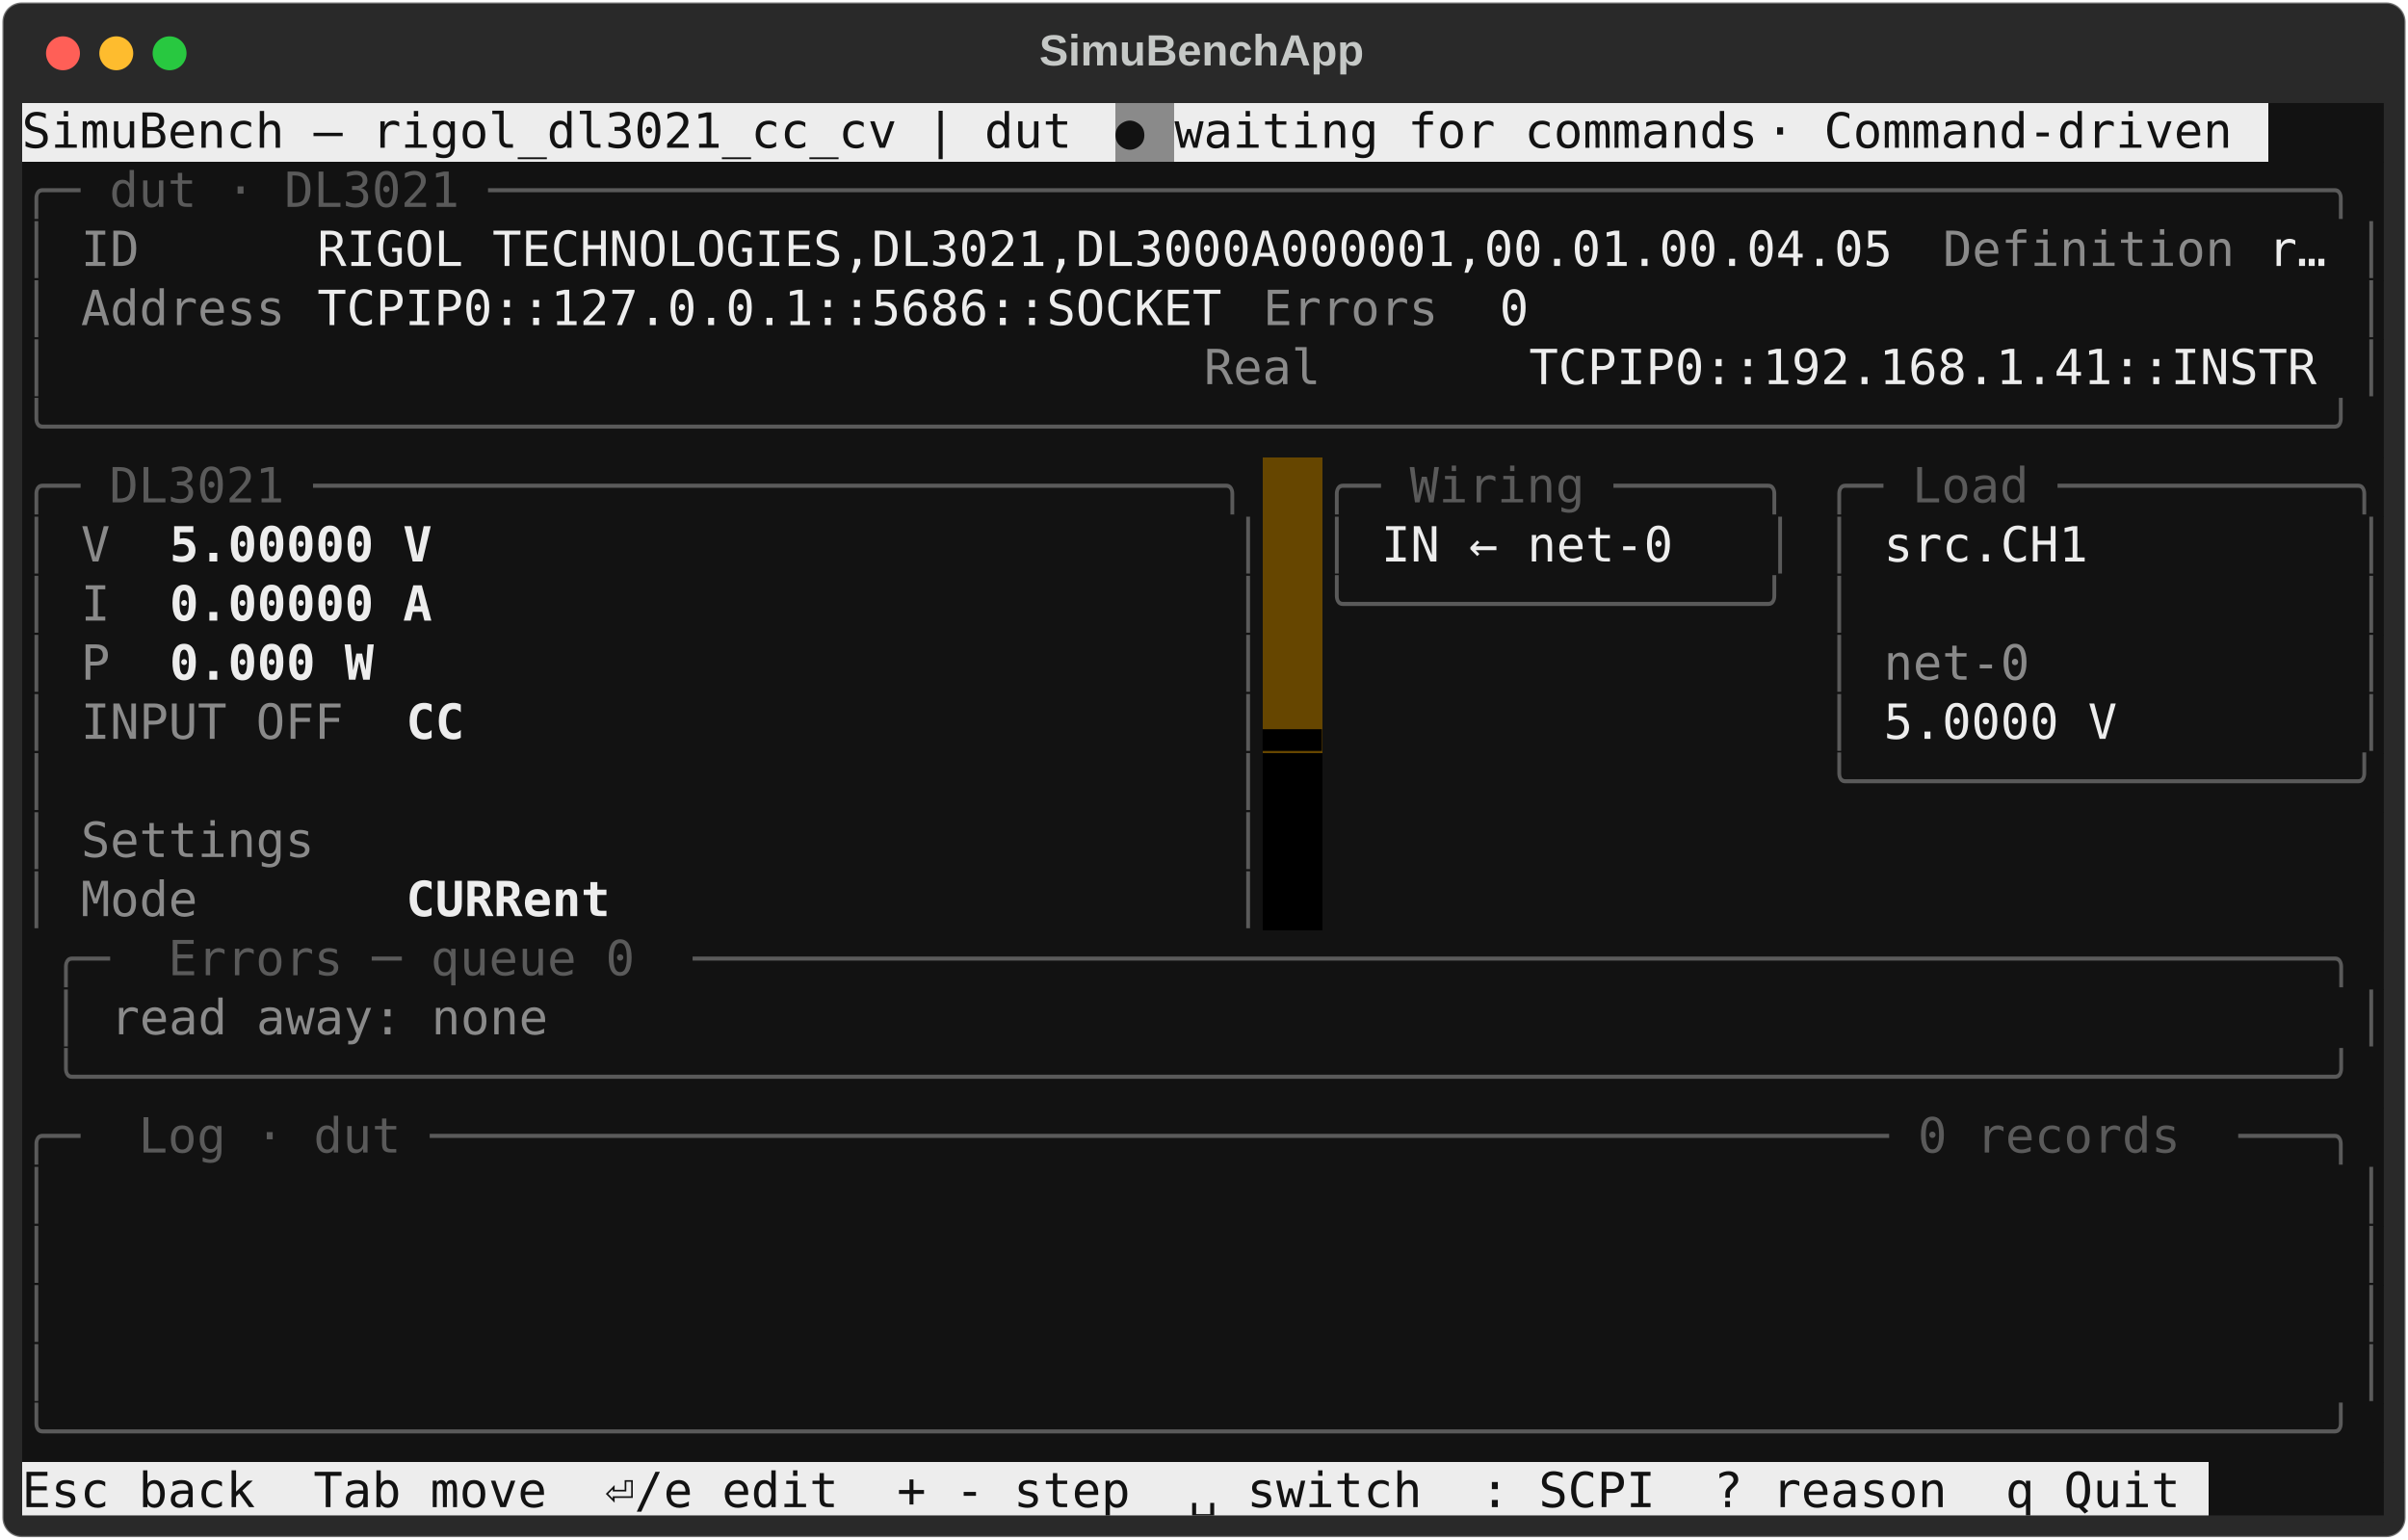
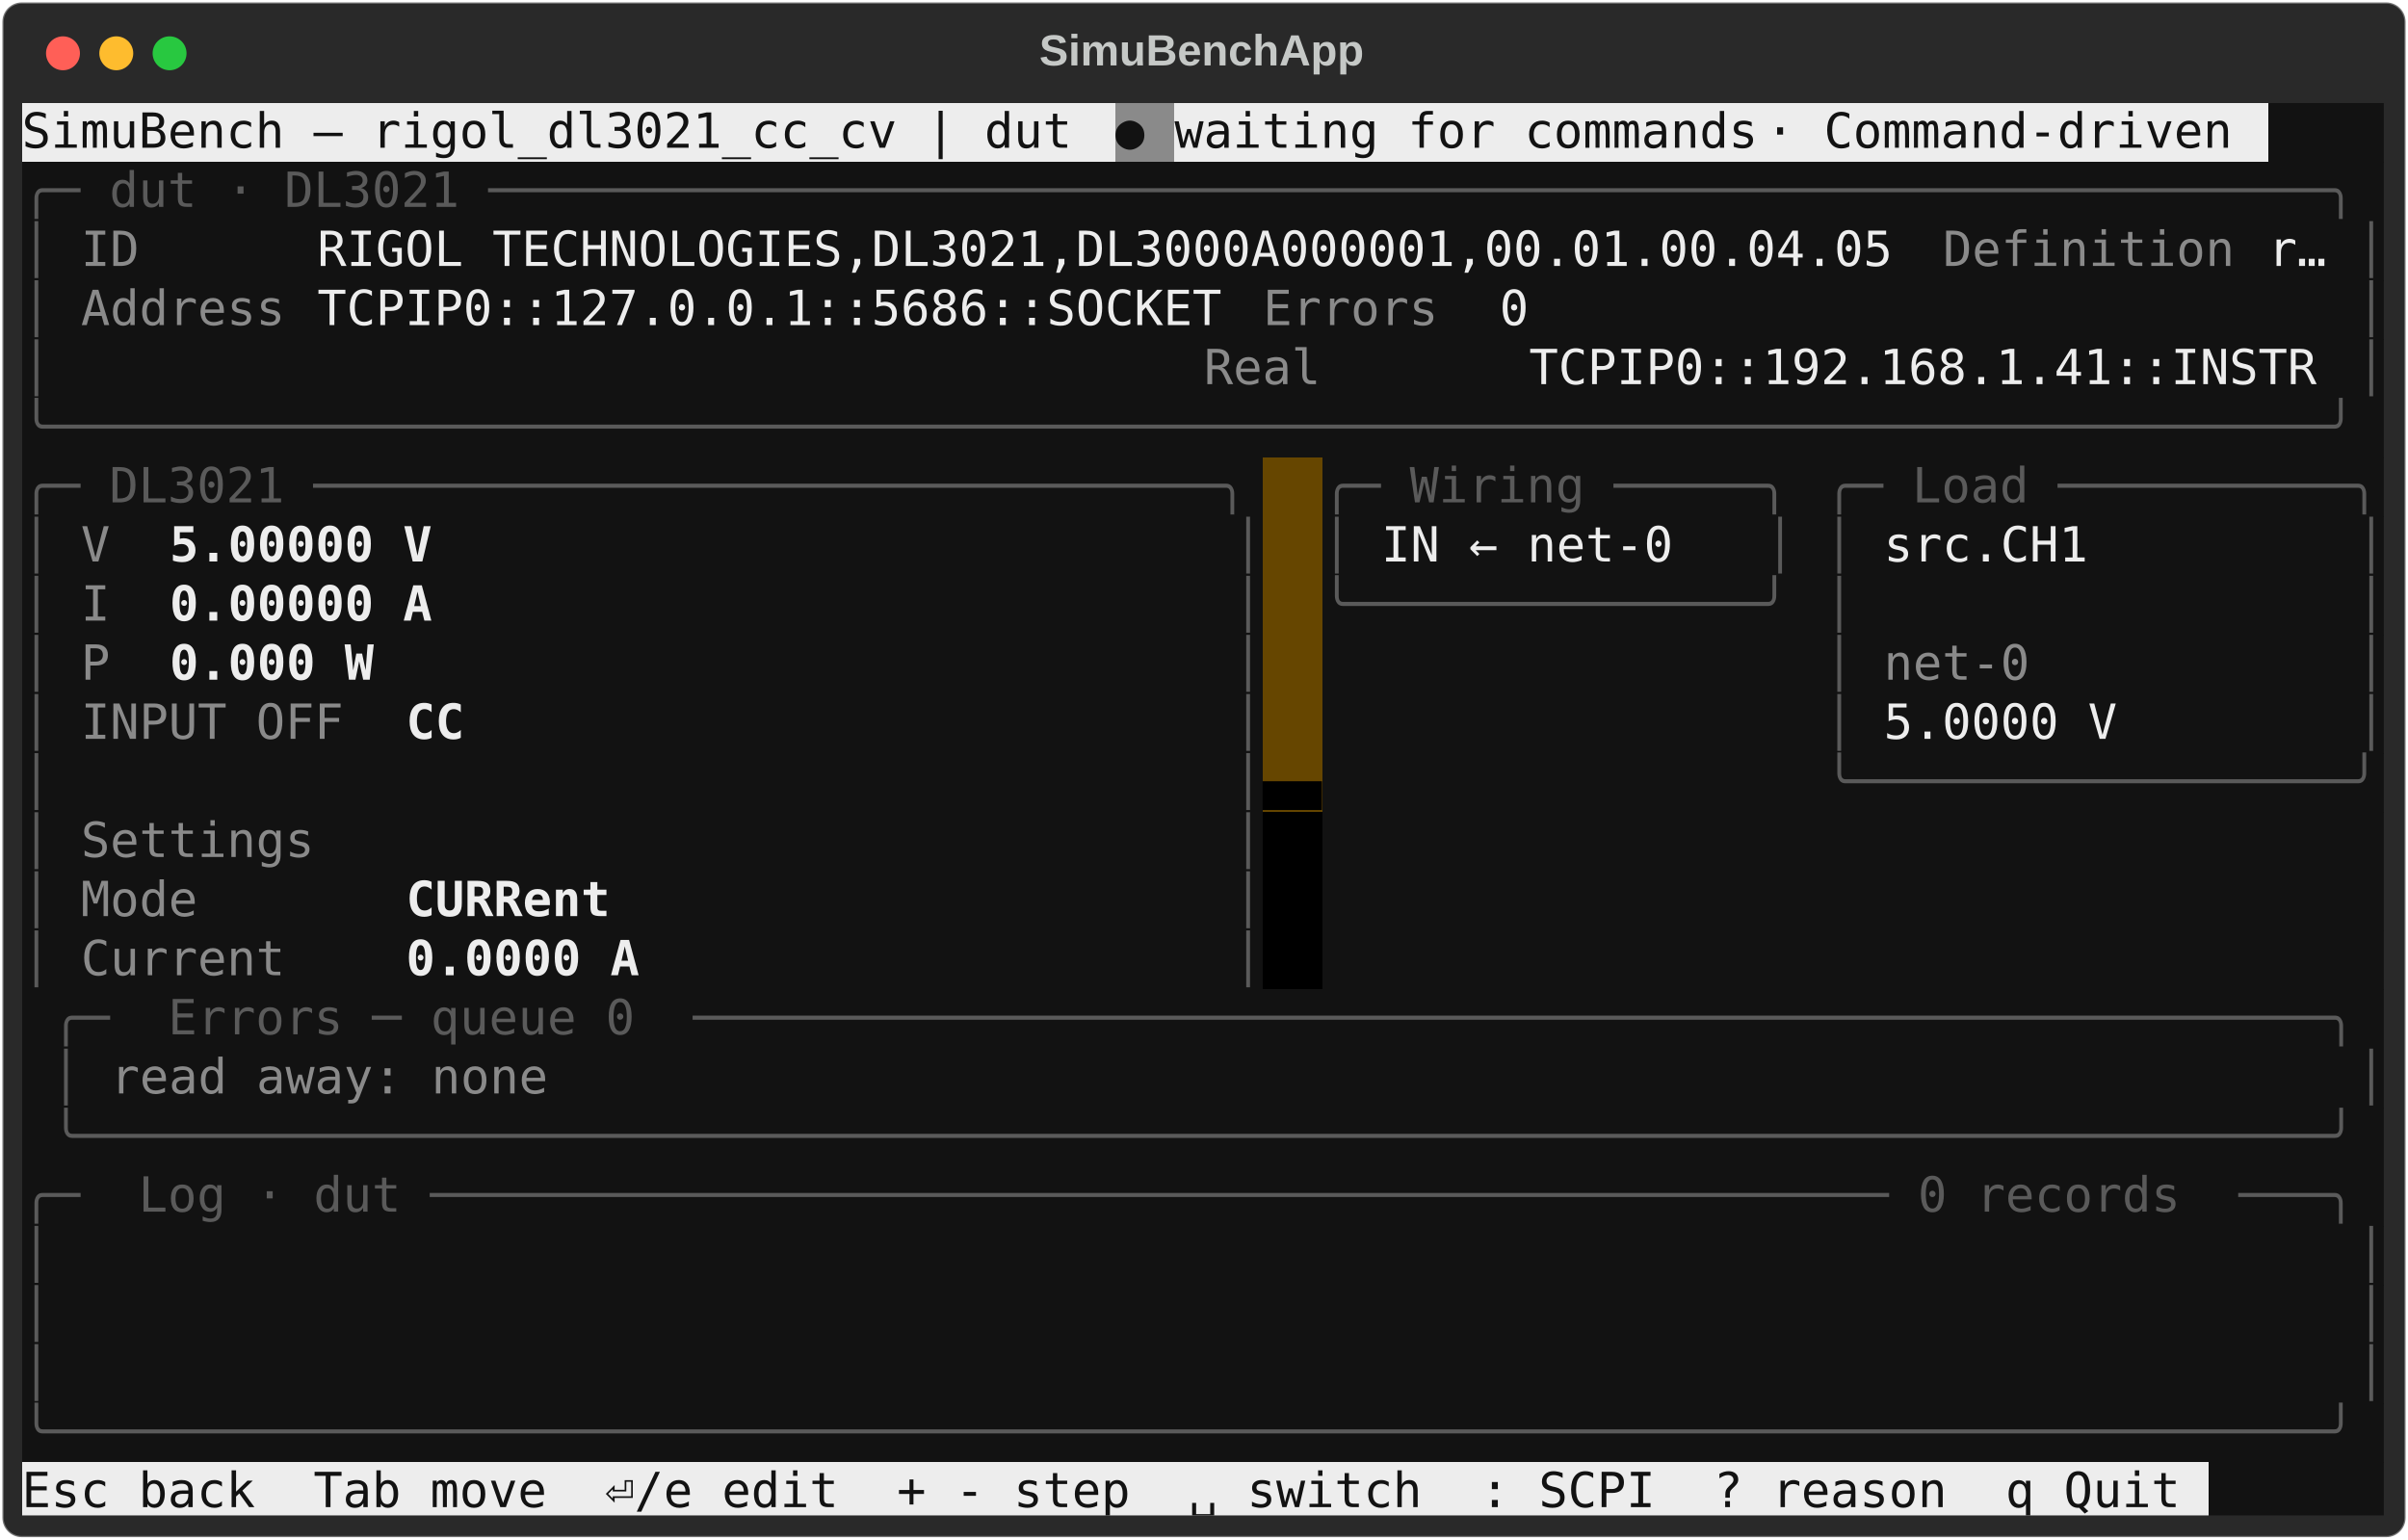
<svg xmlns="http://www.w3.org/2000/svg" class="rich-terminal" viewBox="0 0 994 635.6">
  <style>

    @font-face {
        font-family: "Fira Code";
        src: local("FiraCode-Regular"),
                url("https://cdnjs.cloudflare.com/ajax/libs/firacode/6.2.0/woff2/FiraCode-Regular.woff2") format("woff2"),
                url("https://cdnjs.cloudflare.com/ajax/libs/firacode/6.2.0/woff/FiraCode-Regular.woff") format("woff");
        font-style: normal;
        font-weight: 400;
    }
    @font-face {
        font-family: "Fira Code";
        src: local("FiraCode-Bold"),
                url("https://cdnjs.cloudflare.com/ajax/libs/firacode/6.2.0/woff2/FiraCode-Bold.woff2") format("woff2"),
                url("https://cdnjs.cloudflare.com/ajax/libs/firacode/6.2.0/woff/FiraCode-Bold.woff") format("woff");
        font-style: bold;
        font-weight: 700;
    }

    .terminal-matrix {
        font-family: Fira Code, monospace;
        font-size: 20px;
        line-height: 24.4px;
        font-variant-east-asian: full-width;
    }

    .terminal-title {
        font-size: 18px;
        font-weight: bold;
        font-family: arial;
    }

    .terminal-r1 { fill: #121212 }
.terminal-r2 { fill: #c5c8c6 }
.terminal-r3 { fill: #5a5a5a }
.terminal-r4 { fill: #8a8a8a }
.terminal-r5 { fill: #ededed }
.terminal-r6 { fill: #ededed;font-weight: bold }
.terminal-r7 { fill: #000000 }
    </style>
  <defs>
    <clipPath id="terminal-clip-terminal">
      <rect x="0" y="0" width="975.0" height="584.6" />
    </clipPath>
    <clipPath id="terminal-line-0">
      <rect x="0" y="1.5" width="976" height="24.65" />
    </clipPath>
    <clipPath id="terminal-line-1">
      <rect x="0" y="25.9" width="976" height="24.65" />
    </clipPath>
    <clipPath id="terminal-line-2">
      <rect x="0" y="50.3" width="976" height="24.65" />
    </clipPath>
    <clipPath id="terminal-line-3">
      <rect x="0" y="74.7" width="976" height="24.65" />
    </clipPath>
    <clipPath id="terminal-line-4">
      <rect x="0" y="99.1" width="976" height="24.65" />
    </clipPath>
    <clipPath id="terminal-line-5">
      <rect x="0" y="123.5" width="976" height="24.65" />
    </clipPath>
    <clipPath id="terminal-line-6">
      <rect x="0" y="147.9" width="976" height="24.65" />
    </clipPath>
    <clipPath id="terminal-line-7">
      <rect x="0" y="172.3" width="976" height="24.65" />
    </clipPath>
    <clipPath id="terminal-line-8">
      <rect x="0" y="196.7" width="976" height="24.65" />
    </clipPath>
    <clipPath id="terminal-line-9">
      <rect x="0" y="221.1" width="976" height="24.65" />
    </clipPath>
    <clipPath id="terminal-line-10">
      <rect x="0" y="245.5" width="976" height="24.65" />
    </clipPath>
    <clipPath id="terminal-line-11">
      <rect x="0" y="269.9" width="976" height="24.65" />
    </clipPath>
    <clipPath id="terminal-line-12">
      <rect x="0" y="294.3" width="976" height="24.65" />
    </clipPath>
    <clipPath id="terminal-line-13">
      <rect x="0" y="318.7" width="976" height="24.65" />
    </clipPath>
    <clipPath id="terminal-line-14">
      <rect x="0" y="343.1" width="976" height="24.65" />
    </clipPath>
    <clipPath id="terminal-line-15">
      <rect x="0" y="367.5" width="976" height="24.65" />
    </clipPath>
    <clipPath id="terminal-line-16">
      <rect x="0" y="391.9" width="976" height="24.65" />
    </clipPath>
    <clipPath id="terminal-line-17">
      <rect x="0" y="416.3" width="976" height="24.65" />
    </clipPath>
    <clipPath id="terminal-line-18">
      <rect x="0" y="440.7" width="976" height="24.65" />
    </clipPath>
    <clipPath id="terminal-line-19">
      <rect x="0" y="465.1" width="976" height="24.65" />
    </clipPath>
    <clipPath id="terminal-line-20">
      <rect x="0" y="489.5" width="976" height="24.65" />
    </clipPath>
    <clipPath id="terminal-line-21">
      <rect x="0" y="513.9" width="976" height="24.65" />
    </clipPath>
    <clipPath id="terminal-line-22">
      <rect x="0" y="538.3" width="976" height="24.65" />
    </clipPath>
  </defs>
  <rect fill="#292929" stroke="rgba(255,255,255,0.35)" stroke-width="1" x="1" y="1" width="992" height="633.6" rx="8" />
  <text class="terminal-title" fill="#c5c8c6" text-anchor="middle" x="496" y="27">SimuBenchApp</text>
  <g transform="translate(26,22)">
    <circle cx="0" cy="0" r="7" fill="#ff5f57" />
    <circle cx="22" cy="0" r="7" fill="#febc2e" />
    <circle cx="44" cy="0" r="7" fill="#28c840" />
  </g>
  <g transform="translate(9, 41)" clip-path="url(#terminal-clip-terminal)">
    <rect fill="#ededed" x="0" y="1.5" width="439.2" height="24.65" shape-rendering="crispEdges" />
    <rect fill="#ededed" x="439.2" y="1.5" width="12.2" height="24.65" shape-rendering="crispEdges" />
    <rect fill="#8a8a8a" x="451.4" y="1.5" width="24.4" height="24.65" shape-rendering="crispEdges" />
    <rect fill="#ededed" x="475.8" y="1.5" width="244" height="24.65" shape-rendering="crispEdges" />
    <rect fill="#ededed" x="719.8" y="1.5" width="207.4" height="24.65" shape-rendering="crispEdges" />
    <rect fill="#121212" x="927.2" y="1.5" width="48.8" height="24.65" shape-rendering="crispEdges" />
    <rect fill="#121212" x="0" y="25.9" width="976" height="24.65" shape-rendering="crispEdges" />
    <rect fill="#121212" x="0" y="50.3" width="12.2" height="24.65" shape-rendering="crispEdges" />
    <rect fill="#121212" x="12.2" y="50.3" width="12.2" height="24.65" shape-rendering="crispEdges" />
    <rect fill="#121212" x="24.4" y="50.3" width="97.6" height="24.65" shape-rendering="crispEdges" />
    <rect fill="#121212" x="122" y="50.3" width="671" height="24.65" shape-rendering="crispEdges" />
    <rect fill="#121212" x="793" y="50.3" width="134.2" height="24.65" shape-rendering="crispEdges" />
    <rect fill="#121212" x="927.2" y="50.3" width="24.4" height="24.65" shape-rendering="crispEdges" />
    <rect fill="#121212" x="951.6" y="50.3" width="12.2" height="24.65" shape-rendering="crispEdges" />
    <rect fill="#121212" x="963.8" y="50.3" width="12.2" height="24.65" shape-rendering="crispEdges" />
    <rect fill="#121212" x="0" y="74.7" width="12.2" height="24.65" shape-rendering="crispEdges" />
    <rect fill="#121212" x="12.2" y="74.7" width="12.2" height="24.65" shape-rendering="crispEdges" />
    <rect fill="#121212" x="24.4" y="74.7" width="97.6" height="24.65" shape-rendering="crispEdges" />
    <rect fill="#121212" x="122" y="74.7" width="390.4" height="24.65" shape-rendering="crispEdges" />
    <rect fill="#121212" x="512.4" y="74.7" width="97.6" height="24.65" shape-rendering="crispEdges" />
    <rect fill="#121212" x="610" y="74.7" width="341.6" height="24.65" shape-rendering="crispEdges" />
    <rect fill="#121212" x="951.6" y="74.7" width="12.2" height="24.65" shape-rendering="crispEdges" />
    <rect fill="#121212" x="963.8" y="74.7" width="12.2" height="24.65" shape-rendering="crispEdges" />
    <rect fill="#121212" x="0" y="99.1" width="12.2" height="24.65" shape-rendering="crispEdges" />
    <rect fill="#121212" x="12.2" y="99.1" width="12.2" height="24.65" shape-rendering="crispEdges" />
    <rect fill="#121212" x="24.4" y="99.1" width="463.6" height="24.65" shape-rendering="crispEdges" />
    <rect fill="#121212" x="488" y="99.1" width="134.2" height="24.65" shape-rendering="crispEdges" />
    <rect fill="#121212" x="622.2" y="99.1" width="329.4" height="24.65" shape-rendering="crispEdges" />
    <rect fill="#121212" x="951.6" y="99.1" width="12.2" height="24.65" shape-rendering="crispEdges" />
    <rect fill="#121212" x="963.8" y="99.1" width="12.2" height="24.65" shape-rendering="crispEdges" />
    <rect fill="#121212" x="0" y="123.5" width="976" height="24.65" shape-rendering="crispEdges" />
    <rect fill="#121212" x="0" y="147.9" width="512.4" height="24.65" shape-rendering="crispEdges" />
    <rect fill="#664600" x="512.4" y="147.9" width="24.4" height="24.65" shape-rendering="crispEdges" />
    <rect fill="#121212" x="536.8" y="147.9" width="195.2" height="24.65" shape-rendering="crispEdges" />
    <rect fill="#121212" x="732" y="147.9" width="12.2" height="24.65" shape-rendering="crispEdges" />
    <rect fill="#121212" x="744.2" y="147.9" width="231.8" height="24.65" shape-rendering="crispEdges" />
    <rect fill="#121212" x="0" y="172.3" width="12.2" height="24.65" shape-rendering="crispEdges" />
    <rect fill="#121212" x="12.2" y="172.3" width="12.2" height="24.65" shape-rendering="crispEdges" />
    <rect fill="#121212" x="24.4" y="172.3" width="36.6" height="24.65" shape-rendering="crispEdges" />
    <rect fill="#121212" x="61" y="172.3" width="109.8" height="24.65" shape-rendering="crispEdges" />
    <rect fill="#121212" x="170.8" y="172.3" width="317.2" height="24.65" shape-rendering="crispEdges" />
    <rect fill="#121212" x="488" y="172.3" width="12.2" height="24.65" shape-rendering="crispEdges" />
    <rect fill="#121212" x="500.2" y="172.3" width="12.2" height="24.65" shape-rendering="crispEdges" />
    <rect fill="#664600" x="512.4" y="172.3" width="24.4" height="24.65" shape-rendering="crispEdges" />
    <rect fill="#121212" x="536.8" y="172.3" width="12.2" height="24.65" shape-rendering="crispEdges" />
    <rect fill="#121212" x="549" y="172.3" width="12.2" height="24.65" shape-rendering="crispEdges" />
    <rect fill="#121212" x="561.2" y="172.3" width="146.4" height="24.65" shape-rendering="crispEdges" />
    <rect fill="#121212" x="707.6" y="172.3" width="12.2" height="24.65" shape-rendering="crispEdges" />
    <rect fill="#121212" x="719.8" y="172.3" width="12.2" height="24.65" shape-rendering="crispEdges" />
    <rect fill="#121212" x="732" y="172.3" width="12.2" height="24.65" shape-rendering="crispEdges" />
    <rect fill="#121212" x="744.2" y="172.3" width="12.2" height="24.65" shape-rendering="crispEdges" />
    <rect fill="#121212" x="756.4" y="172.3" width="12.2" height="24.65" shape-rendering="crispEdges" />
    <rect fill="#121212" x="768.6" y="172.3" width="170.8" height="24.65" shape-rendering="crispEdges" />
    <rect fill="#121212" x="939.4" y="172.3" width="24.4" height="24.65" shape-rendering="crispEdges" />
    <rect fill="#121212" x="963.8" y="172.3" width="12.2" height="24.65" shape-rendering="crispEdges" />
    <rect fill="#121212" x="0" y="196.7" width="12.2" height="24.65" shape-rendering="crispEdges" />
    <rect fill="#121212" x="12.2" y="196.7" width="12.2" height="24.65" shape-rendering="crispEdges" />
    <rect fill="#121212" x="24.4" y="196.7" width="36.6" height="24.65" shape-rendering="crispEdges" />
    <rect fill="#121212" x="61" y="196.7" width="109.8" height="24.65" shape-rendering="crispEdges" />
    <rect fill="#121212" x="170.8" y="196.7" width="317.2" height="24.65" shape-rendering="crispEdges" />
    <rect fill="#121212" x="488" y="196.7" width="12.2" height="24.65" shape-rendering="crispEdges" />
    <rect fill="#121212" x="500.2" y="196.7" width="12.2" height="24.65" shape-rendering="crispEdges" />
    <rect fill="#664600" x="512.4" y="196.7" width="24.4" height="24.65" shape-rendering="crispEdges" />
    <rect fill="#121212" x="536.8" y="196.7" width="195.2" height="24.65" shape-rendering="crispEdges" />
    <rect fill="#121212" x="732" y="196.7" width="12.2" height="24.65" shape-rendering="crispEdges" />
    <rect fill="#121212" x="744.2" y="196.7" width="12.2" height="24.65" shape-rendering="crispEdges" />
    <rect fill="#121212" x="756.4" y="196.7" width="12.2" height="24.65" shape-rendering="crispEdges" />
    <rect fill="#121212" x="768.6" y="196.7" width="170.8" height="24.65" shape-rendering="crispEdges" />
    <rect fill="#121212" x="939.4" y="196.7" width="24.4" height="24.65" shape-rendering="crispEdges" />
    <rect fill="#121212" x="963.8" y="196.7" width="12.2" height="24.65" shape-rendering="crispEdges" />
    <rect fill="#121212" x="0" y="221.1" width="12.2" height="24.65" shape-rendering="crispEdges" />
    <rect fill="#121212" x="12.2" y="221.1" width="12.2" height="24.65" shape-rendering="crispEdges" />
    <rect fill="#121212" x="24.4" y="221.1" width="36.6" height="24.65" shape-rendering="crispEdges" />
    <rect fill="#121212" x="61" y="221.1" width="85.4" height="24.65" shape-rendering="crispEdges" />
    <rect fill="#121212" x="146.4" y="221.1" width="341.6" height="24.65" shape-rendering="crispEdges" />
    <rect fill="#121212" x="488" y="221.1" width="12.2" height="24.65" shape-rendering="crispEdges" />
    <rect fill="#121212" x="500.2" y="221.1" width="12.2" height="24.65" shape-rendering="crispEdges" />
    <rect fill="#664600" x="512.4" y="221.1" width="24.4" height="24.65" shape-rendering="crispEdges" />
    <rect fill="#121212" x="536.8" y="221.1" width="207.4" height="24.65" shape-rendering="crispEdges" />
    <rect fill="#121212" x="744.2" y="221.1" width="12.2" height="24.65" shape-rendering="crispEdges" />
    <rect fill="#121212" x="756.4" y="221.1" width="12.2" height="24.65" shape-rendering="crispEdges" />
    <rect fill="#121212" x="768.6" y="221.1" width="61" height="24.65" shape-rendering="crispEdges" />
    <rect fill="#121212" x="829.6" y="221.1" width="109.8" height="24.65" shape-rendering="crispEdges" />
    <rect fill="#121212" x="939.4" y="221.1" width="24.4" height="24.65" shape-rendering="crispEdges" />
    <rect fill="#121212" x="963.8" y="221.1" width="12.2" height="24.65" shape-rendering="crispEdges" />
    <rect fill="#121212" x="0" y="245.5" width="12.2" height="24.65" shape-rendering="crispEdges" />
    <rect fill="#121212" x="12.2" y="245.5" width="12.2" height="24.65" shape-rendering="crispEdges" />
    <rect fill="#121212" x="24.4" y="245.5" width="109.8" height="24.65" shape-rendering="crispEdges" />
    <rect fill="#121212" x="134.2" y="245.5" width="24.4" height="24.65" shape-rendering="crispEdges" />
    <rect fill="#121212" x="158.6" y="245.5" width="24.4" height="24.65" shape-rendering="crispEdges" />
    <rect fill="#121212" x="183" y="245.5" width="305" height="24.65" shape-rendering="crispEdges" />
    <rect fill="#121212" x="488" y="245.5" width="12.2" height="24.65" shape-rendering="crispEdges" />
    <rect fill="#121212" x="500.2" y="245.5" width="12.2" height="24.65" shape-rendering="crispEdges" />
    <rect fill="#664600" x="512.4" y="245.5" width="24.4" height="24.65" shape-rendering="crispEdges" />
    <rect fill="#121212" x="536.8" y="245.5" width="207.4" height="24.65" shape-rendering="crispEdges" />
    <rect fill="#121212" x="744.2" y="245.5" width="12.2" height="24.65" shape-rendering="crispEdges" />
    <rect fill="#121212" x="756.4" y="245.5" width="12.2" height="24.65" shape-rendering="crispEdges" />
    <rect fill="#121212" x="768.6" y="245.5" width="170.8" height="24.65" shape-rendering="crispEdges" />
    <rect fill="#121212" x="939.4" y="245.5" width="24.4" height="24.65" shape-rendering="crispEdges" />
    <rect fill="#121212" x="963.8" y="245.5" width="12.2" height="24.65" shape-rendering="crispEdges" />
    <rect fill="#121212" x="0" y="269.9" width="12.2" height="24.65" shape-rendering="crispEdges" />
    <rect fill="#121212" x="12.2" y="269.9" width="12.2" height="24.65" shape-rendering="crispEdges" />
    <rect fill="#121212" x="24.4" y="269.9" width="463.6" height="24.65" shape-rendering="crispEdges" />
    <rect fill="#121212" x="488" y="269.9" width="12.2" height="24.65" shape-rendering="crispEdges" />
    <rect fill="#121212" x="500.2" y="269.9" width="12.2" height="24.65" shape-rendering="crispEdges" />
-     <rect fill="#000000" x="512.4" y="269.9" width="24.4" height="24.65" shape-rendering="crispEdges" />
+     <rect fill="#664600" x="512.4" y="269.9" width="24.4" height="24.65" shape-rendering="crispEdges" />
    <rect fill="#121212" x="536.8" y="269.9" width="207.4" height="24.65" shape-rendering="crispEdges" />
    <rect fill="#121212" x="744.2" y="269.9" width="231.8" height="24.65" shape-rendering="crispEdges" />
    <rect fill="#121212" x="0" y="294.3" width="12.2" height="24.65" shape-rendering="crispEdges" />
    <rect fill="#121212" x="12.2" y="294.3" width="12.2" height="24.65" shape-rendering="crispEdges" />
    <rect fill="#121212" x="24.4" y="294.3" width="231.8" height="24.65" shape-rendering="crispEdges" />
    <rect fill="#121212" x="256.2" y="294.3" width="231.8" height="24.65" shape-rendering="crispEdges" />
    <rect fill="#121212" x="488" y="294.3" width="12.2" height="24.65" shape-rendering="crispEdges" />
    <rect fill="#121212" x="500.2" y="294.3" width="12.2" height="24.65" shape-rendering="crispEdges" />
    <rect fill="#000000" x="512.4" y="294.3" width="24.4" height="24.65" shape-rendering="crispEdges" />
    <rect fill="#121212" x="536.8" y="294.3" width="439.2" height="24.65" shape-rendering="crispEdges" />
    <rect fill="#121212" x="0" y="318.7" width="12.2" height="24.65" shape-rendering="crispEdges" />
    <rect fill="#121212" x="12.2" y="318.7" width="12.2" height="24.65" shape-rendering="crispEdges" />
    <rect fill="#121212" x="24.4" y="318.7" width="134.2" height="24.65" shape-rendering="crispEdges" />
    <rect fill="#121212" x="158.6" y="318.7" width="97.6" height="24.65" shape-rendering="crispEdges" />
    <rect fill="#121212" x="256.2" y="318.7" width="231.8" height="24.65" shape-rendering="crispEdges" />
    <rect fill="#121212" x="488" y="318.7" width="12.2" height="24.65" shape-rendering="crispEdges" />
    <rect fill="#121212" x="500.2" y="318.7" width="12.2" height="24.65" shape-rendering="crispEdges" />
    <rect fill="#000000" x="512.4" y="318.7" width="24.4" height="24.65" shape-rendering="crispEdges" />
    <rect fill="#121212" x="536.8" y="318.7" width="439.2" height="24.65" shape-rendering="crispEdges" />
    <rect fill="#121212" x="0" y="343.1" width="12.2" height="24.65" shape-rendering="crispEdges" />
-     <rect fill="#121212" x="12.2" y="343.1" width="963.8" height="24.65" shape-rendering="crispEdges" />
+     <rect fill="#121212" x="12.2" y="343.1" width="12.2" height="24.65" shape-rendering="crispEdges" />
+     <rect fill="#121212" x="24.4" y="343.1" width="134.2" height="24.65" shape-rendering="crispEdges" />
+     <rect fill="#121212" x="158.6" y="343.1" width="97.6" height="24.65" shape-rendering="crispEdges" />
+     <rect fill="#121212" x="256.2" y="343.1" width="231.8" height="24.65" shape-rendering="crispEdges" />
+     <rect fill="#121212" x="488" y="343.1" width="12.2" height="24.65" shape-rendering="crispEdges" />
+     <rect fill="#121212" x="500.2" y="343.1" width="12.2" height="24.65" shape-rendering="crispEdges" />
+     <rect fill="#000000" x="512.4" y="343.1" width="24.4" height="24.65" shape-rendering="crispEdges" />
+     <rect fill="#121212" x="536.8" y="343.1" width="439.2" height="24.65" shape-rendering="crispEdges" />
    <rect fill="#121212" x="0" y="367.5" width="12.2" height="24.65" shape-rendering="crispEdges" />
-     <rect fill="#121212" x="12.2" y="367.5" width="12.2" height="24.65" shape-rendering="crispEdges" />
-     <rect fill="#121212" x="24.4" y="367.5" width="12.2" height="24.65" shape-rendering="crispEdges" />
-     <rect fill="#121212" x="36.6" y="367.5" width="183" height="24.65" shape-rendering="crispEdges" />
-     <rect fill="#121212" x="219.6" y="367.5" width="61" height="24.65" shape-rendering="crispEdges" />
-     <rect fill="#121212" x="280.6" y="367.5" width="683.2" height="24.65" shape-rendering="crispEdges" />
-     <rect fill="#121212" x="963.8" y="367.5" width="12.2" height="24.65" shape-rendering="crispEdges" />
+     <rect fill="#121212" x="12.2" y="367.5" width="963.8" height="24.65" shape-rendering="crispEdges" />
    <rect fill="#121212" x="0" y="391.9" width="12.2" height="24.65" shape-rendering="crispEdges" />
-     <rect fill="#121212" x="12.2" y="391.9" width="963.8" height="24.65" shape-rendering="crispEdges" />
-     <rect fill="#121212" x="0" y="416.3" width="976" height="24.65" shape-rendering="crispEdges" />
-     <rect fill="#121212" x="0" y="440.7" width="12.2" height="24.65" shape-rendering="crispEdges" />
-     <rect fill="#121212" x="12.2" y="440.7" width="12.2" height="24.65" shape-rendering="crispEdges" />
-     <rect fill="#121212" x="24.4" y="440.7" width="0" height="24.65" shape-rendering="crispEdges" />
-     <rect fill="#121212" x="24.4" y="440.7" width="939.4" height="24.65" shape-rendering="crispEdges" />
-     <rect fill="#121212" x="963.8" y="440.7" width="12.2" height="24.65" shape-rendering="crispEdges" />
+     <rect fill="#121212" x="12.2" y="391.9" width="12.2" height="24.65" shape-rendering="crispEdges" />
+     <rect fill="#121212" x="24.4" y="391.9" width="12.2" height="24.65" shape-rendering="crispEdges" />
+     <rect fill="#121212" x="36.6" y="391.9" width="183" height="24.65" shape-rendering="crispEdges" />
+     <rect fill="#121212" x="219.6" y="391.9" width="61" height="24.65" shape-rendering="crispEdges" />
+     <rect fill="#121212" x="280.6" y="391.9" width="683.2" height="24.65" shape-rendering="crispEdges" />
+     <rect fill="#121212" x="963.8" y="391.9" width="12.2" height="24.65" shape-rendering="crispEdges" />
+     <rect fill="#121212" x="0" y="416.3" width="12.2" height="24.65" shape-rendering="crispEdges" />
+     <rect fill="#121212" x="12.2" y="416.3" width="963.8" height="24.65" shape-rendering="crispEdges" />
+     <rect fill="#121212" x="0" y="440.7" width="976" height="24.65" shape-rendering="crispEdges" />
    <rect fill="#121212" x="0" y="465.1" width="12.2" height="24.65" shape-rendering="crispEdges" />
-     <rect fill="#121212" x="12.2" y="465.1" width="951.6" height="24.65" shape-rendering="crispEdges" />
+     <rect fill="#121212" x="12.2" y="465.1" width="12.2" height="24.65" shape-rendering="crispEdges" />
+     <rect fill="#121212" x="24.4" y="465.1" width="0" height="24.65" shape-rendering="crispEdges" />
+     <rect fill="#121212" x="24.4" y="465.1" width="939.4" height="24.65" shape-rendering="crispEdges" />
    <rect fill="#121212" x="963.8" y="465.1" width="12.2" height="24.65" shape-rendering="crispEdges" />
    <rect fill="#121212" x="0" y="489.5" width="12.2" height="24.65" shape-rendering="crispEdges" />
    <rect fill="#121212" x="12.2" y="489.5" width="951.6" height="24.65" shape-rendering="crispEdges" />
    <rect fill="#121212" x="963.8" y="489.5" width="12.2" height="24.65" shape-rendering="crispEdges" />
    <rect fill="#121212" x="0" y="513.9" width="12.2" height="24.65" shape-rendering="crispEdges" />
    <rect fill="#121212" x="12.2" y="513.9" width="951.6" height="24.65" shape-rendering="crispEdges" />
    <rect fill="#121212" x="963.8" y="513.9" width="12.2" height="24.65" shape-rendering="crispEdges" />
    <rect fill="#121212" x="0" y="538.3" width="976" height="24.65" shape-rendering="crispEdges" />
    <rect fill="#ededed" x="0" y="562.7" width="902.8" height="24.65" shape-rendering="crispEdges" />
    <rect fill="#121212" x="902.8" y="562.7" width="73.2" height="24.65" shape-rendering="crispEdges" />
    <g class="terminal-matrix">
      <text class="terminal-r1" x="0" y="20" textLength="439.2" clip-path="url(#terminal-line-0)">SimuBench — rigol_dl3021_cc_cv | dut</text>
      <text class="terminal-r1" x="451.4" y="20" textLength="24.4" clip-path="url(#terminal-line-0)">● </text>
      <text class="terminal-r1" x="475.8" y="20" textLength="244" clip-path="url(#terminal-line-0)">waiting for commands</text>
      <text class="terminal-r1" x="719.8" y="20" textLength="207.4" clip-path="url(#terminal-line-0)"> · Command-driven</text>
      <text class="terminal-r2" x="976" y="20" textLength="12.2" clip-path="url(#terminal-line-0)">
</text>
      <text class="terminal-r3" x="0" y="44.4" textLength="976" clip-path="url(#terminal-line-1)">╭─ dut · DL3021 ───────────────────────────────────────────────────────────────╮</text>
      <text class="terminal-r2" x="976" y="44.4" textLength="12.2" clip-path="url(#terminal-line-1)">
</text>
      <text class="terminal-r3" x="0" y="68.8" textLength="12.2" clip-path="url(#terminal-line-2)">│</text>
      <text class="terminal-r4" x="24.4" y="68.8" textLength="97.6" clip-path="url(#terminal-line-2)">ID      </text>
      <text class="terminal-r5" x="122" y="68.8" textLength="671" clip-path="url(#terminal-line-2)">RIGOL TECHNOLOGIES,DL3021,DL3000A000001,00.01.00.04.05 </text>
      <text class="terminal-r4" x="793" y="68.8" textLength="134.2" clip-path="url(#terminal-line-2)">Definition </text>
      <text class="terminal-r5" x="927.2" y="68.8" textLength="24.4" clip-path="url(#terminal-line-2)">r…</text>
      <text class="terminal-r3" x="963.8" y="68.8" textLength="12.2" clip-path="url(#terminal-line-2)">│</text>
      <text class="terminal-r2" x="976" y="68.8" textLength="12.2" clip-path="url(#terminal-line-2)">
</text>
      <text class="terminal-r3" x="0" y="93.2" textLength="12.2" clip-path="url(#terminal-line-3)">│</text>
      <text class="terminal-r4" x="24.4" y="93.2" textLength="97.6" clip-path="url(#terminal-line-3)">Address </text>
      <text class="terminal-r5" x="122" y="93.2" textLength="390.4" clip-path="url(#terminal-line-3)">TCPIP0::127.0.0.1::5686::SOCKET </text>
      <text class="terminal-r4" x="512.4" y="93.2" textLength="97.6" clip-path="url(#terminal-line-3)">Errors  </text>
      <text class="terminal-r5" x="610" y="93.2" textLength="341.6" clip-path="url(#terminal-line-3)">0                           </text>
      <text class="terminal-r3" x="963.8" y="93.2" textLength="12.2" clip-path="url(#terminal-line-3)">│</text>
      <text class="terminal-r2" x="976" y="93.2" textLength="12.2" clip-path="url(#terminal-line-3)">
</text>
      <text class="terminal-r3" x="0" y="117.6" textLength="12.2" clip-path="url(#terminal-line-4)">│</text>
      <text class="terminal-r4" x="488" y="117.6" textLength="134.2" clip-path="url(#terminal-line-4)">Real       </text>
      <text class="terminal-r5" x="622.2" y="117.6" textLength="329.4" clip-path="url(#terminal-line-4)">TCPIP0::192.168.1.41::INSTR</text>
      <text class="terminal-r3" x="963.8" y="117.6" textLength="12.2" clip-path="url(#terminal-line-4)">│</text>
      <text class="terminal-r2" x="976" y="117.6" textLength="12.2" clip-path="url(#terminal-line-4)">
</text>
      <text class="terminal-r3" x="0" y="142" textLength="976" clip-path="url(#terminal-line-5)">╰──────────────────────────────────────────────────────────────────────────────╯</text>
      <text class="terminal-r2" x="976" y="142" textLength="12.2" clip-path="url(#terminal-line-5)">
</text>
      <text class="terminal-r3" x="0" y="166.4" textLength="512.4" clip-path="url(#terminal-line-6)">╭─ DL3021 ───────────────────────────────╮</text>
      <text class="terminal-r3" x="536.8" y="166.4" textLength="195.2" clip-path="url(#terminal-line-6)">╭─ Wiring ─────╮</text>
      <text class="terminal-r3" x="744.2" y="166.4" textLength="231.8" clip-path="url(#terminal-line-6)">╭─ Load ──────────╮</text>
      <text class="terminal-r2" x="976" y="166.4" textLength="12.2" clip-path="url(#terminal-line-6)">
</text>
      <text class="terminal-r3" x="0" y="190.8" textLength="12.2" clip-path="url(#terminal-line-7)">│</text>
      <text class="terminal-r4" x="24.4" y="190.8" textLength="36.6" clip-path="url(#terminal-line-7)">V  </text>
      <text class="terminal-r6" x="61" y="190.8" textLength="109.8" clip-path="url(#terminal-line-7)">5.00000 V</text>
      <text class="terminal-r3" x="500.2" y="190.8" textLength="12.2" clip-path="url(#terminal-line-7)">│</text>
      <text class="terminal-r3" x="536.8" y="190.8" textLength="12.2" clip-path="url(#terminal-line-7)">│</text>
      <text class="terminal-r5" x="561.2" y="190.8" textLength="146.4" clip-path="url(#terminal-line-7)">IN ← net-0  </text>
      <text class="terminal-r3" x="719.8" y="190.8" textLength="12.2" clip-path="url(#terminal-line-7)">│</text>
      <text class="terminal-r3" x="744.2" y="190.8" textLength="12.2" clip-path="url(#terminal-line-7)">│</text>
      <text class="terminal-r5" x="768.6" y="190.8" textLength="170.8" clip-path="url(#terminal-line-7)">src.CH1       </text>
      <text class="terminal-r3" x="963.8" y="190.8" textLength="12.2" clip-path="url(#terminal-line-7)">│</text>
      <text class="terminal-r2" x="976" y="190.8" textLength="12.2" clip-path="url(#terminal-line-7)">
</text>
      <text class="terminal-r3" x="0" y="215.2" textLength="12.2" clip-path="url(#terminal-line-8)">│</text>
      <text class="terminal-r4" x="24.4" y="215.2" textLength="36.6" clip-path="url(#terminal-line-8)">I  </text>
      <text class="terminal-r6" x="61" y="215.2" textLength="109.8" clip-path="url(#terminal-line-8)">0.00000 A</text>
      <text class="terminal-r3" x="500.2" y="215.2" textLength="12.2" clip-path="url(#terminal-line-8)">│</text>
      <text class="terminal-r3" x="536.8" y="215.2" textLength="195.2" clip-path="url(#terminal-line-8)">╰──────────────╯</text>
      <text class="terminal-r3" x="744.2" y="215.2" textLength="12.2" clip-path="url(#terminal-line-8)">│</text>
      <text class="terminal-r3" x="963.8" y="215.2" textLength="12.2" clip-path="url(#terminal-line-8)">│</text>
      <text class="terminal-r2" x="976" y="215.2" textLength="12.2" clip-path="url(#terminal-line-8)">
</text>
      <text class="terminal-r3" x="0" y="239.6" textLength="12.2" clip-path="url(#terminal-line-9)">│</text>
      <text class="terminal-r4" x="24.4" y="239.6" textLength="36.6" clip-path="url(#terminal-line-9)">P  </text>
      <text class="terminal-r6" x="61" y="239.6" textLength="85.4" clip-path="url(#terminal-line-9)">0.000 W</text>
      <text class="terminal-r3" x="500.2" y="239.6" textLength="12.2" clip-path="url(#terminal-line-9)">│</text>
      <text class="terminal-r3" x="744.2" y="239.6" textLength="12.2" clip-path="url(#terminal-line-9)">│</text>
      <text class="terminal-r4" x="768.6" y="239.6" textLength="61" clip-path="url(#terminal-line-9)">net-0</text>
      <text class="terminal-r3" x="963.8" y="239.6" textLength="12.2" clip-path="url(#terminal-line-9)">│</text>
      <text class="terminal-r2" x="976" y="239.6" textLength="12.2" clip-path="url(#terminal-line-9)">
</text>
      <text class="terminal-r3" x="0" y="264" textLength="12.2" clip-path="url(#terminal-line-10)">│</text>
      <text class="terminal-r4" x="24.4" y="264" textLength="109.8" clip-path="url(#terminal-line-10)">INPUT OFF</text>
      <text class="terminal-r6" x="158.6" y="264" textLength="24.4" clip-path="url(#terminal-line-10)">CC</text>
      <text class="terminal-r3" x="500.2" y="264" textLength="12.2" clip-path="url(#terminal-line-10)">│</text>
-       <text class="terminal-r7" x="512.4" y="264" textLength="24.4" clip-path="url(#terminal-line-10)">▃▃</text>
      <text class="terminal-r3" x="744.2" y="264" textLength="12.2" clip-path="url(#terminal-line-10)">│</text>
      <text class="terminal-r5" x="768.6" y="264" textLength="170.8" clip-path="url(#terminal-line-10)">5.0000 V      </text>
      <text class="terminal-r3" x="963.8" y="264" textLength="12.2" clip-path="url(#terminal-line-10)">│</text>
      <text class="terminal-r2" x="976" y="264" textLength="12.2" clip-path="url(#terminal-line-10)">
</text>
      <text class="terminal-r3" x="0" y="288.4" textLength="12.2" clip-path="url(#terminal-line-11)">│</text>
      <text class="terminal-r3" x="500.2" y="288.4" textLength="12.2" clip-path="url(#terminal-line-11)">│</text>
+       <text class="terminal-r7" x="512.4" y="288.4" textLength="24.4" clip-path="url(#terminal-line-11)">▄▄</text>
      <text class="terminal-r3" x="744.2" y="288.4" textLength="231.8" clip-path="url(#terminal-line-11)">╰─────────────────╯</text>
      <text class="terminal-r2" x="976" y="288.4" textLength="12.2" clip-path="url(#terminal-line-11)">
</text>
      <text class="terminal-r3" x="0" y="312.8" textLength="12.2" clip-path="url(#terminal-line-12)">│</text>
      <text class="terminal-r4" x="24.4" y="312.8" textLength="231.8" clip-path="url(#terminal-line-12)">Settings           </text>
      <text class="terminal-r3" x="500.2" y="312.8" textLength="12.2" clip-path="url(#terminal-line-12)">│</text>
      <text class="terminal-r2" x="976" y="312.8" textLength="12.2" clip-path="url(#terminal-line-12)">
</text>
      <text class="terminal-r3" x="0" y="337.2" textLength="12.2" clip-path="url(#terminal-line-13)">│</text>
      <text class="terminal-r4" x="24.4" y="337.2" textLength="134.2" clip-path="url(#terminal-line-13)">Mode       </text>
      <text class="terminal-r6" x="158.6" y="337.2" textLength="97.6" clip-path="url(#terminal-line-13)">CURRent </text>
      <text class="terminal-r3" x="500.2" y="337.2" textLength="12.2" clip-path="url(#terminal-line-13)">│</text>
      <text class="terminal-r2" x="976" y="337.2" textLength="12.2" clip-path="url(#terminal-line-13)">
</text>
-       <text class="terminal-r3" x="12.2" y="361.6" textLength="963.8" clip-path="url(#terminal-line-14)">╭─  Errors ─ queue 0  ────────────────────────────────────────────────────────╮</text>
+       <text class="terminal-r3" x="0" y="361.6" textLength="12.2" clip-path="url(#terminal-line-14)">│</text>
+       <text class="terminal-r4" x="24.4" y="361.6" textLength="134.2" clip-path="url(#terminal-line-14)">Current    </text>
+       <text class="terminal-r6" x="158.6" y="361.6" textLength="97.6" clip-path="url(#terminal-line-14)">0.0000 A</text>
+       <text class="terminal-r3" x="500.2" y="361.6" textLength="12.2" clip-path="url(#terminal-line-14)">│</text>
      <text class="terminal-r2" x="976" y="361.6" textLength="12.2" clip-path="url(#terminal-line-14)">
</text>
-       <text class="terminal-r3" x="12.2" y="386" textLength="12.2" clip-path="url(#terminal-line-15)">│</text>
-       <text class="terminal-r4" x="36.6" y="386" textLength="183" clip-path="url(#terminal-line-15)">read away: none</text>
-       <text class="terminal-r3" x="963.8" y="386" textLength="12.2" clip-path="url(#terminal-line-15)">│</text>
+       <text class="terminal-r3" x="12.2" y="386" textLength="963.8" clip-path="url(#terminal-line-15)">╭─  Errors ─ queue 0  ────────────────────────────────────────────────────────╮</text>
      <text class="terminal-r2" x="976" y="386" textLength="12.2" clip-path="url(#terminal-line-15)">
</text>
-       <text class="terminal-r3" x="12.2" y="410.4" textLength="963.8" clip-path="url(#terminal-line-16)">╰─────────────────────────────────────────────────────────────────────────────╯</text>
+       <text class="terminal-r3" x="12.2" y="410.4" textLength="12.2" clip-path="url(#terminal-line-16)">│</text>
+       <text class="terminal-r4" x="36.6" y="410.4" textLength="183" clip-path="url(#terminal-line-16)">read away: none</text>
+       <text class="terminal-r3" x="963.8" y="410.4" textLength="12.2" clip-path="url(#terminal-line-16)">│</text>
      <text class="terminal-r2" x="976" y="410.4" textLength="12.2" clip-path="url(#terminal-line-16)">
</text>
-       <text class="terminal-r3" x="0" y="434.8" textLength="976" clip-path="url(#terminal-line-17)">╭─  Log · dut ────────────────────────────────────────────────── 0 records  ───╮</text>
+       <text class="terminal-r3" x="12.2" y="434.8" textLength="963.8" clip-path="url(#terminal-line-17)">╰─────────────────────────────────────────────────────────────────────────────╯</text>
      <text class="terminal-r2" x="976" y="434.8" textLength="12.2" clip-path="url(#terminal-line-17)">
</text>
-       <text class="terminal-r3" x="0" y="459.2" textLength="12.2" clip-path="url(#terminal-line-18)">│</text>
-       <text class="terminal-r3" x="963.8" y="459.2" textLength="12.2" clip-path="url(#terminal-line-18)">│</text>
+       <text class="terminal-r3" x="0" y="459.2" textLength="976" clip-path="url(#terminal-line-18)">╭─  Log · dut ────────────────────────────────────────────────── 0 records  ───╮</text>
      <text class="terminal-r2" x="976" y="459.2" textLength="12.2" clip-path="url(#terminal-line-18)">
</text>
      <text class="terminal-r3" x="0" y="483.6" textLength="12.2" clip-path="url(#terminal-line-19)">│</text>
      <text class="terminal-r3" x="963.8" y="483.6" textLength="12.2" clip-path="url(#terminal-line-19)">│</text>
      <text class="terminal-r2" x="976" y="483.6" textLength="12.2" clip-path="url(#terminal-line-19)">
</text>
      <text class="terminal-r3" x="0" y="508" textLength="12.2" clip-path="url(#terminal-line-20)">│</text>
      <text class="terminal-r3" x="963.8" y="508" textLength="12.2" clip-path="url(#terminal-line-20)">│</text>
      <text class="terminal-r2" x="976" y="508" textLength="12.2" clip-path="url(#terminal-line-20)">
</text>
      <text class="terminal-r3" x="0" y="532.4" textLength="12.2" clip-path="url(#terminal-line-21)">│</text>
      <text class="terminal-r3" x="963.8" y="532.4" textLength="12.2" clip-path="url(#terminal-line-21)">│</text>
      <text class="terminal-r2" x="976" y="532.4" textLength="12.2" clip-path="url(#terminal-line-21)">
</text>
      <text class="terminal-r3" x="0" y="556.8" textLength="976" clip-path="url(#terminal-line-22)">╰──────────────────────────────────────────────────────────────────────────────╯</text>
      <text class="terminal-r2" x="976" y="556.8" textLength="12.2" clip-path="url(#terminal-line-22)">
</text>
      <text class="terminal-r1" x="0" y="581.2" textLength="902.8" clip-path="url(#terminal-line-23)">Esc back  Tab move  ⏎/e edit  + - step  ␣ switch  : SCPI  ? reason  q Quit</text>
    </g>
  </g>
</svg>
